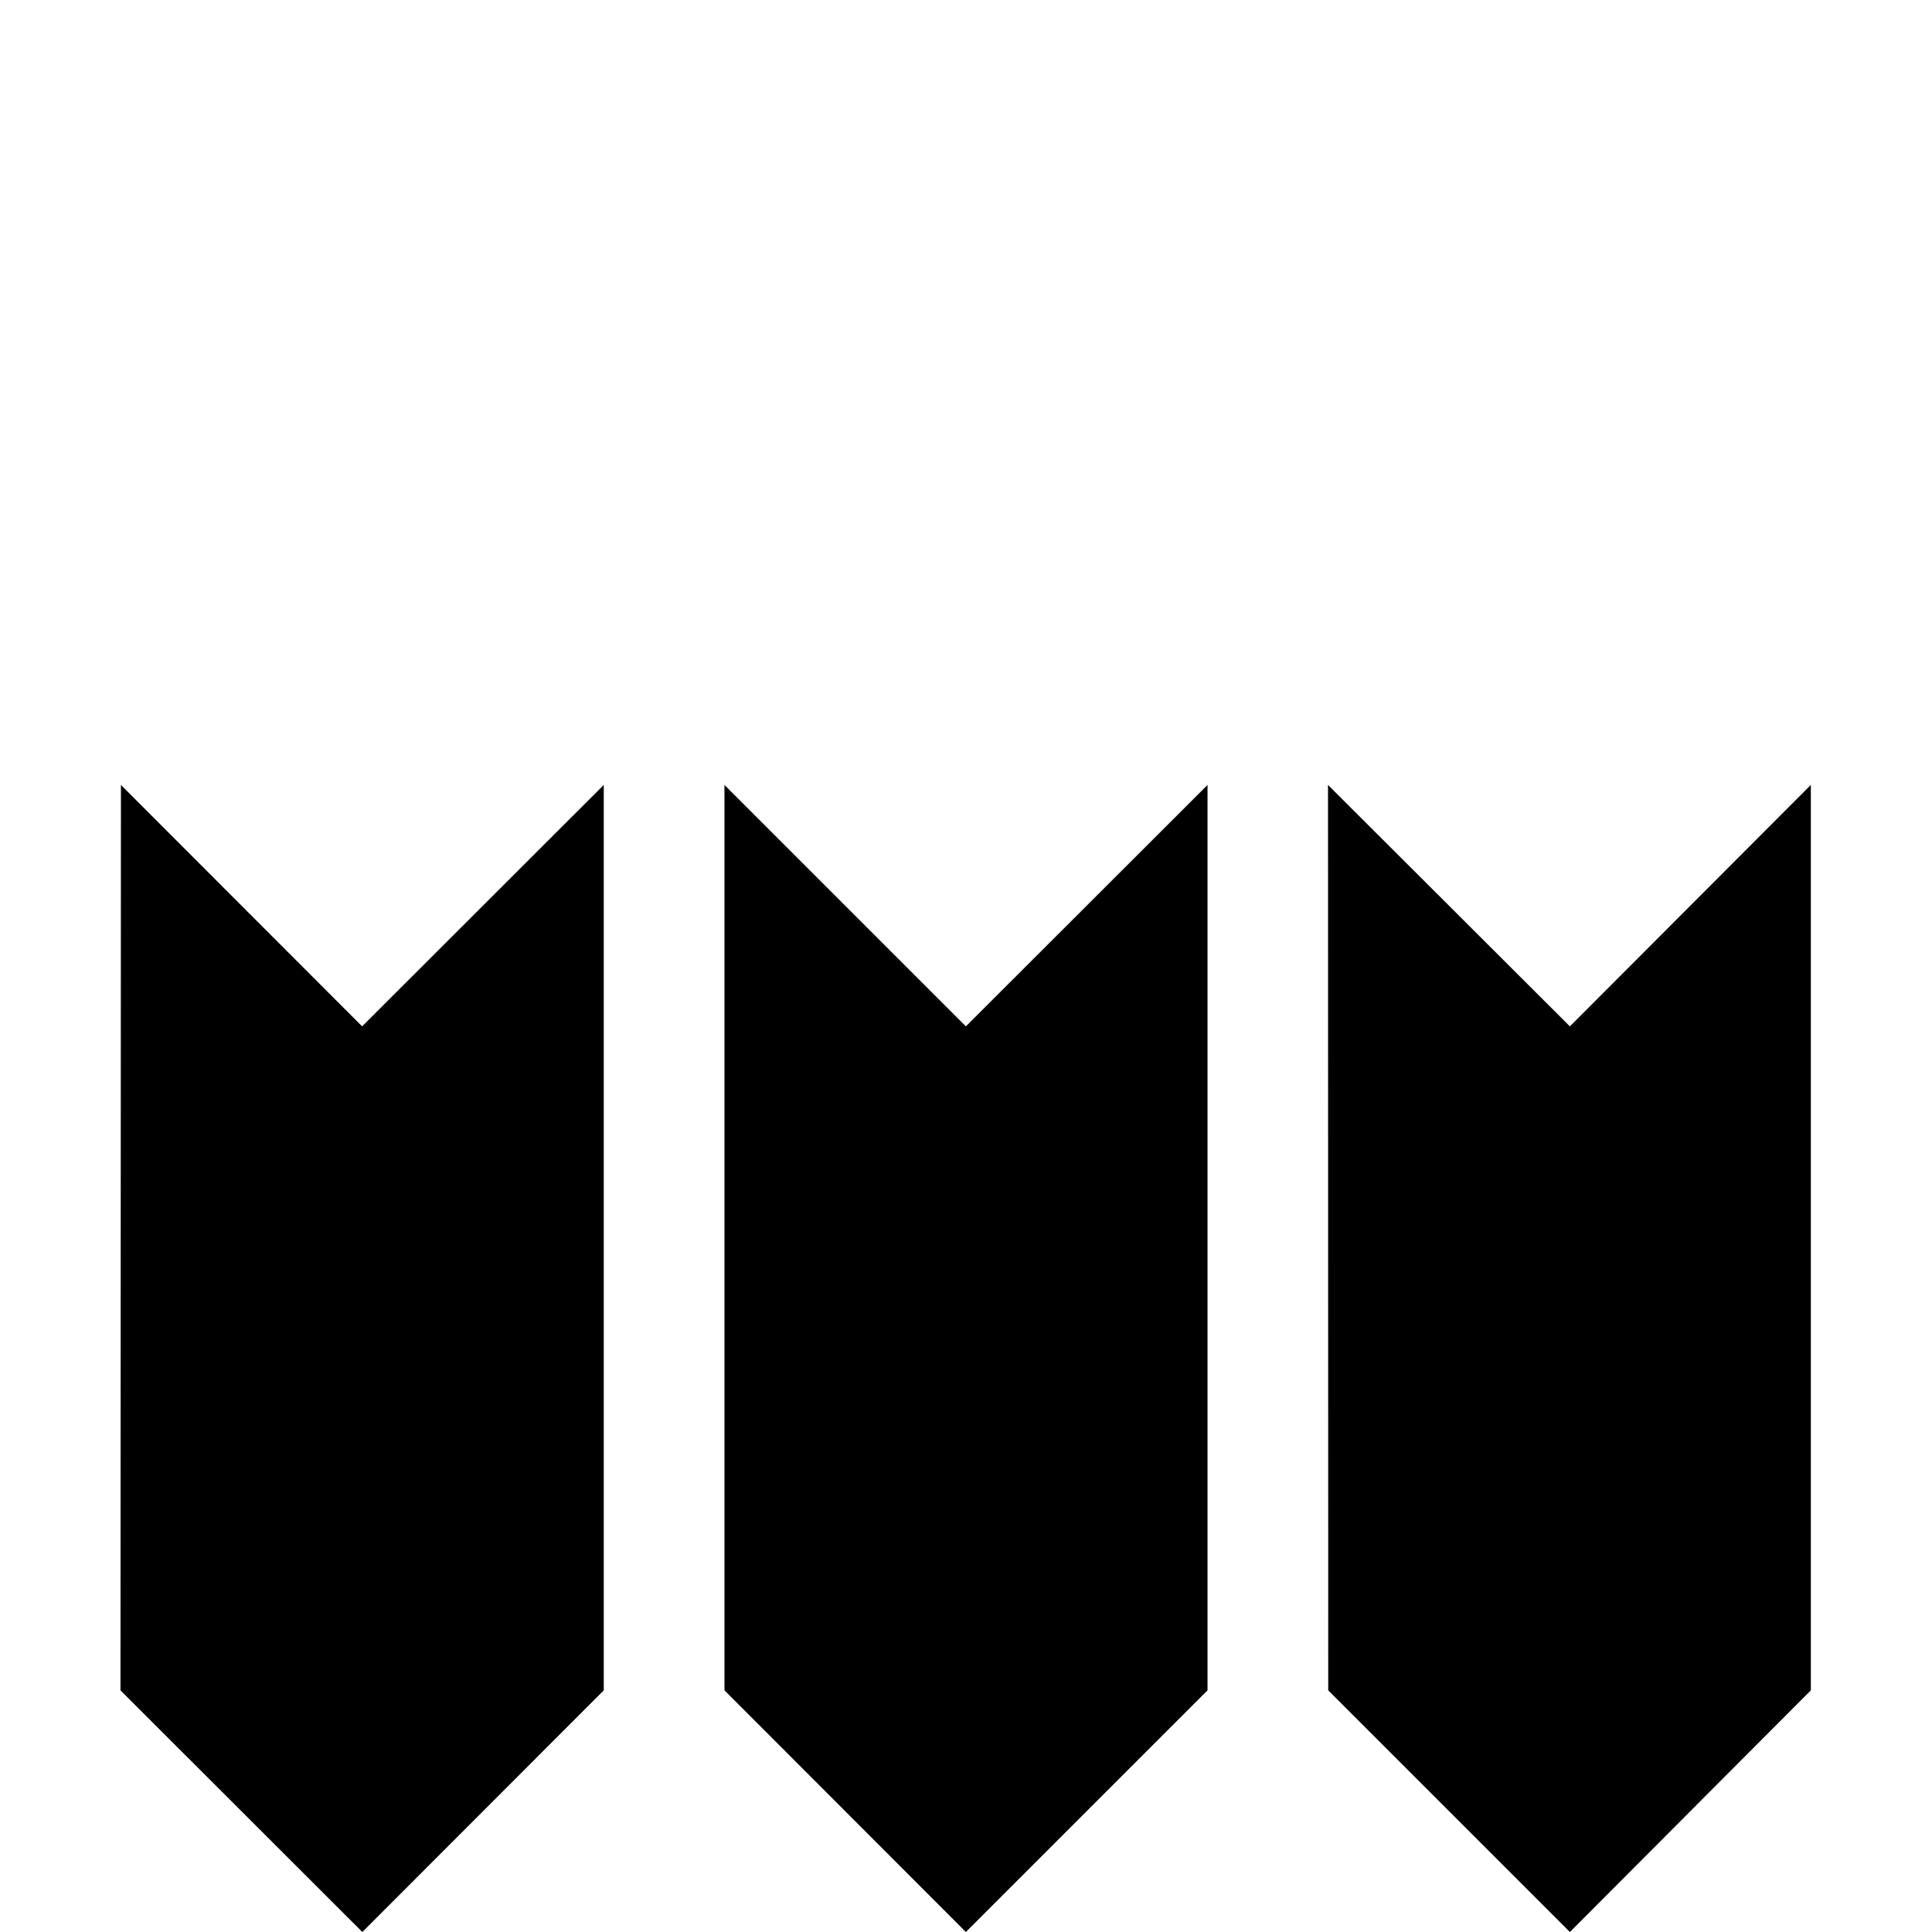
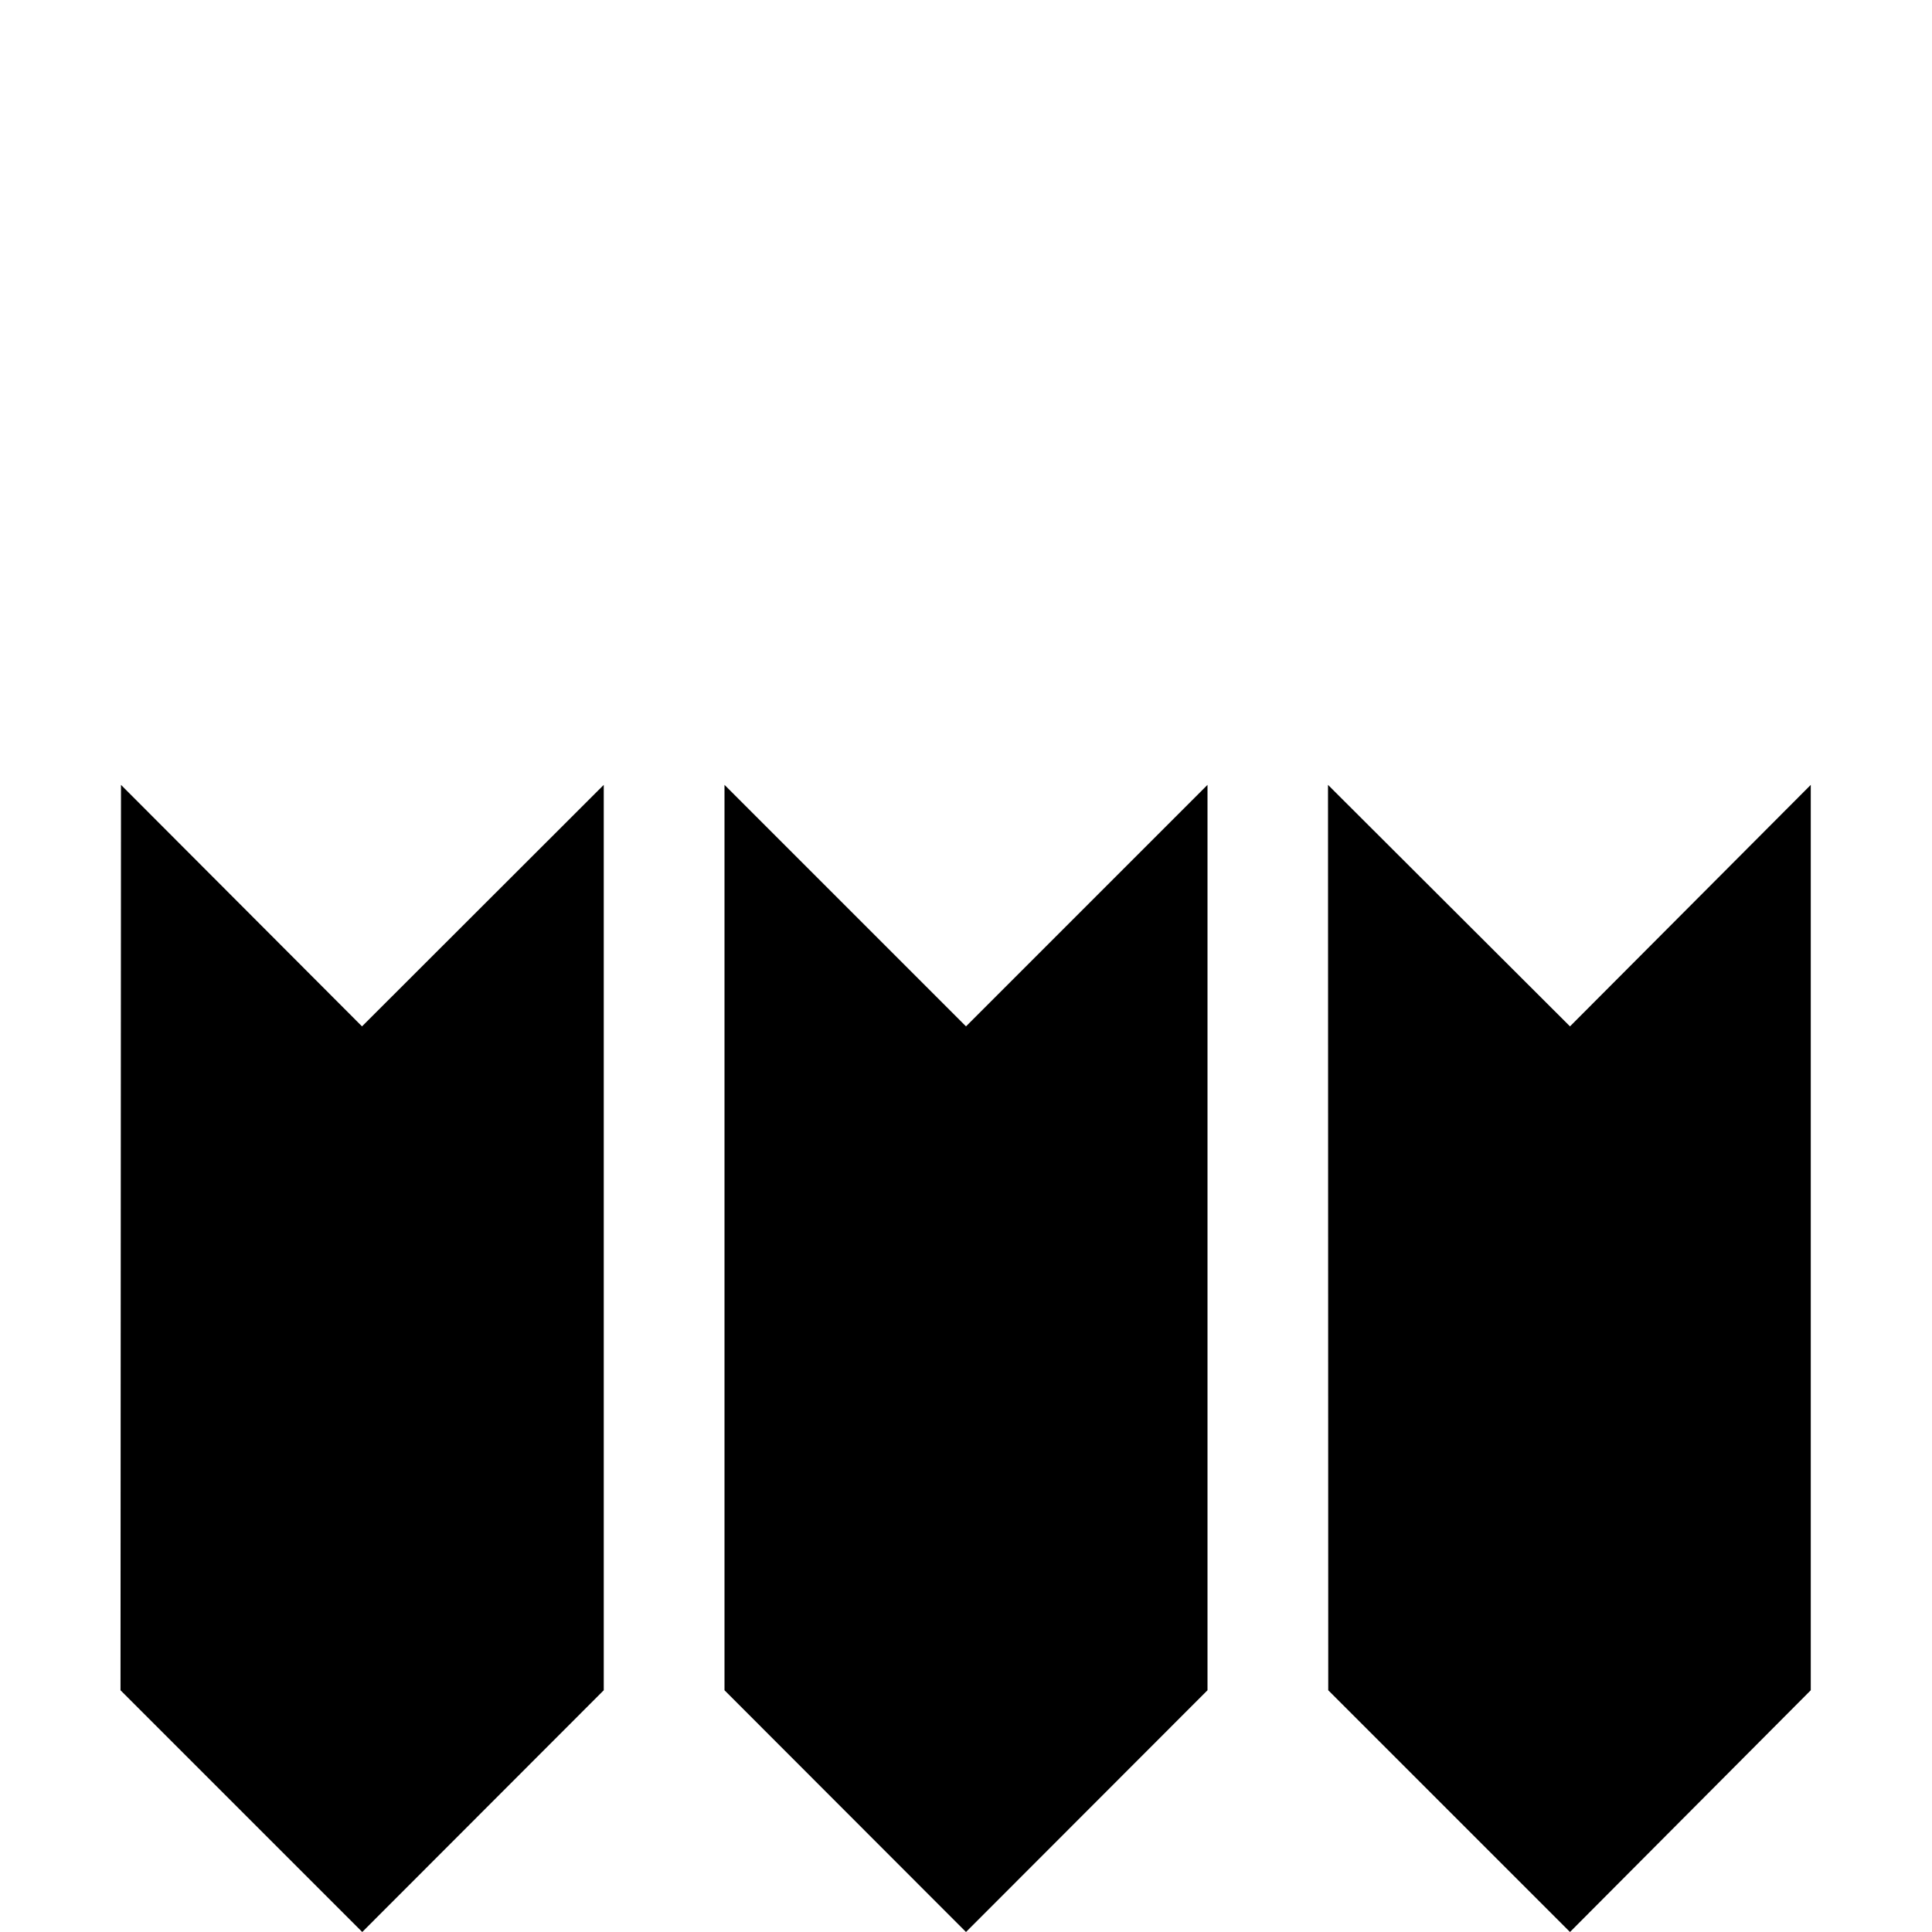
- <svg xmlns="http://www.w3.org/2000/svg" width="32" height="32" viewBox="0 0 8.467 8.467">
-   <path d="m.53 3.44 1.057 1.058L2.646 3.44v3.968L1.588 8.467.528 7.408Zm2.645 0 1.058 1.058L5.292 3.44v3.968L4.233 8.467 3.175 7.408Zm2.645 0 1.06 1.058L7.936 3.44v3.968L6.88 8.467 5.821 7.408Z" style="fill:#000;stroke:none;stroke-width:.265px;stroke-linecap:butt;stroke-linejoin:miter;stroke-opacity:1" />
+ <svg xmlns="http://www.w3.org/2000/svg" width="32" height="32">
+   <path d="m2.004 13 3.992 4L10 13v14.996L6 32l-4.004-4.004ZM12 13l4 4 4-4v14.996L16 32l-4-4.004Zm9.996 0 4.008 4 3.988-4v14.996L26.004 32 22 27.996Zm0 0" style="stroke:none;fill-rule:nonzero;fill:#000;fill-opacity:1" />
</svg>
